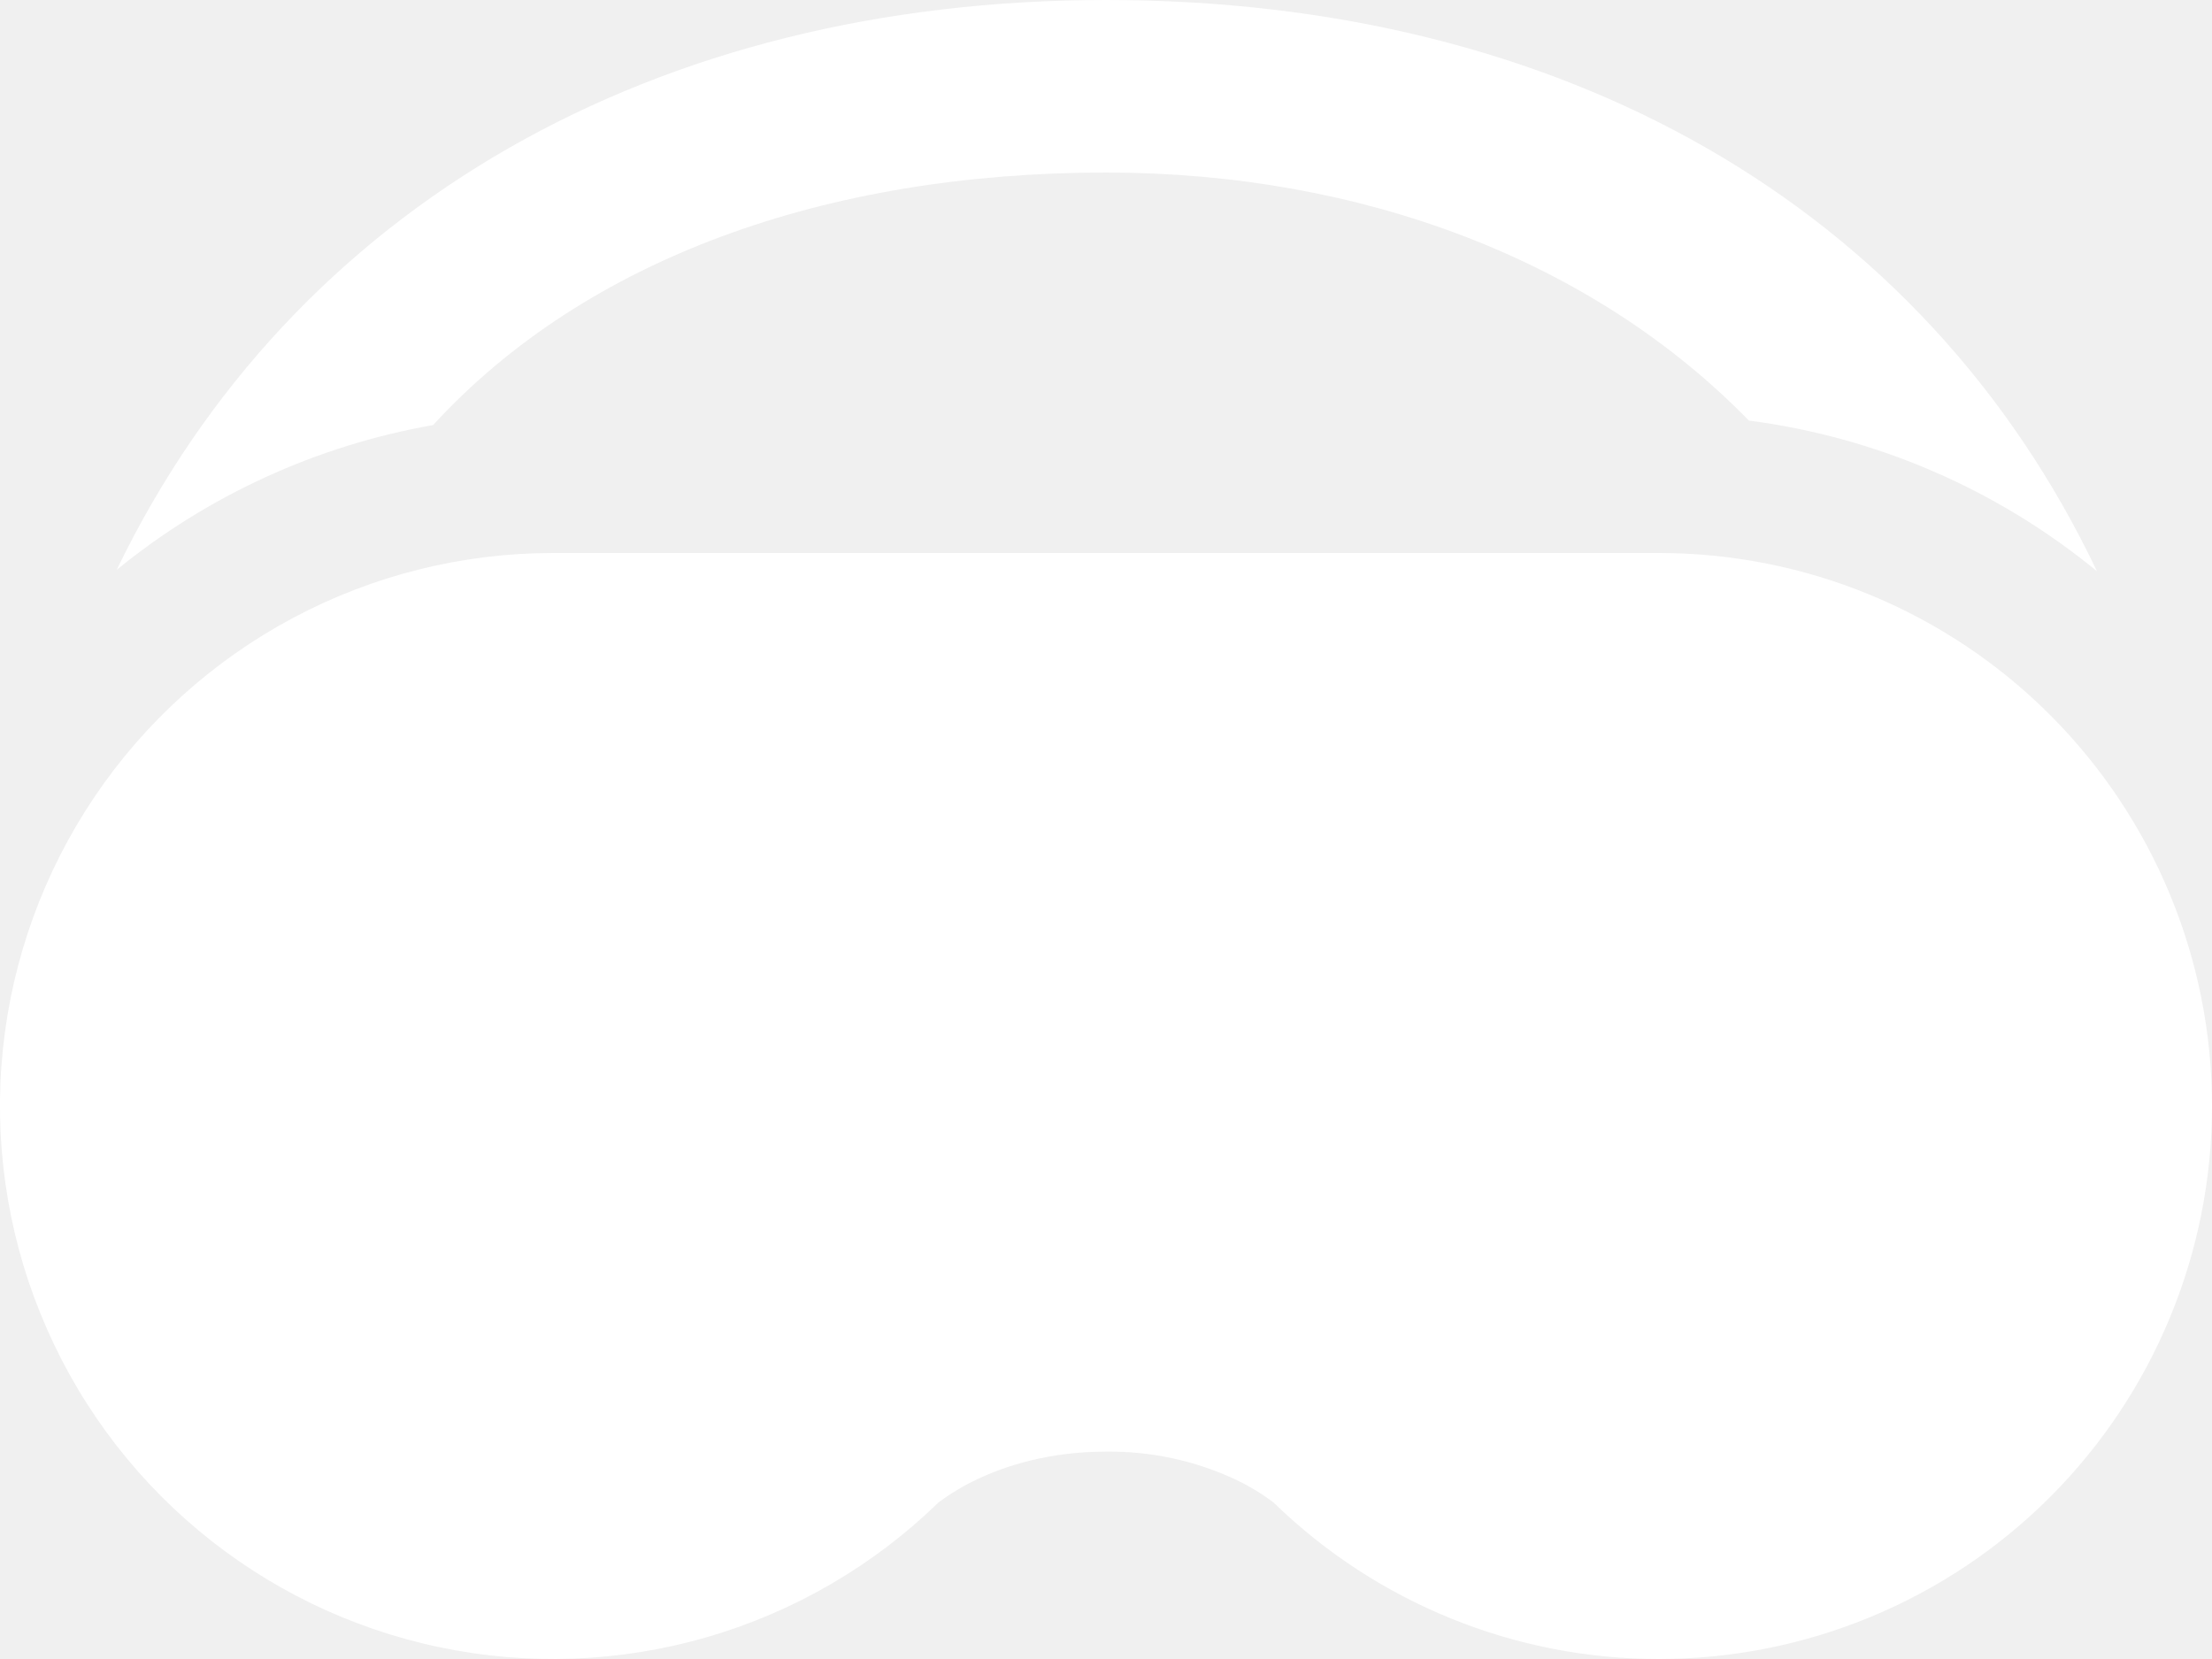
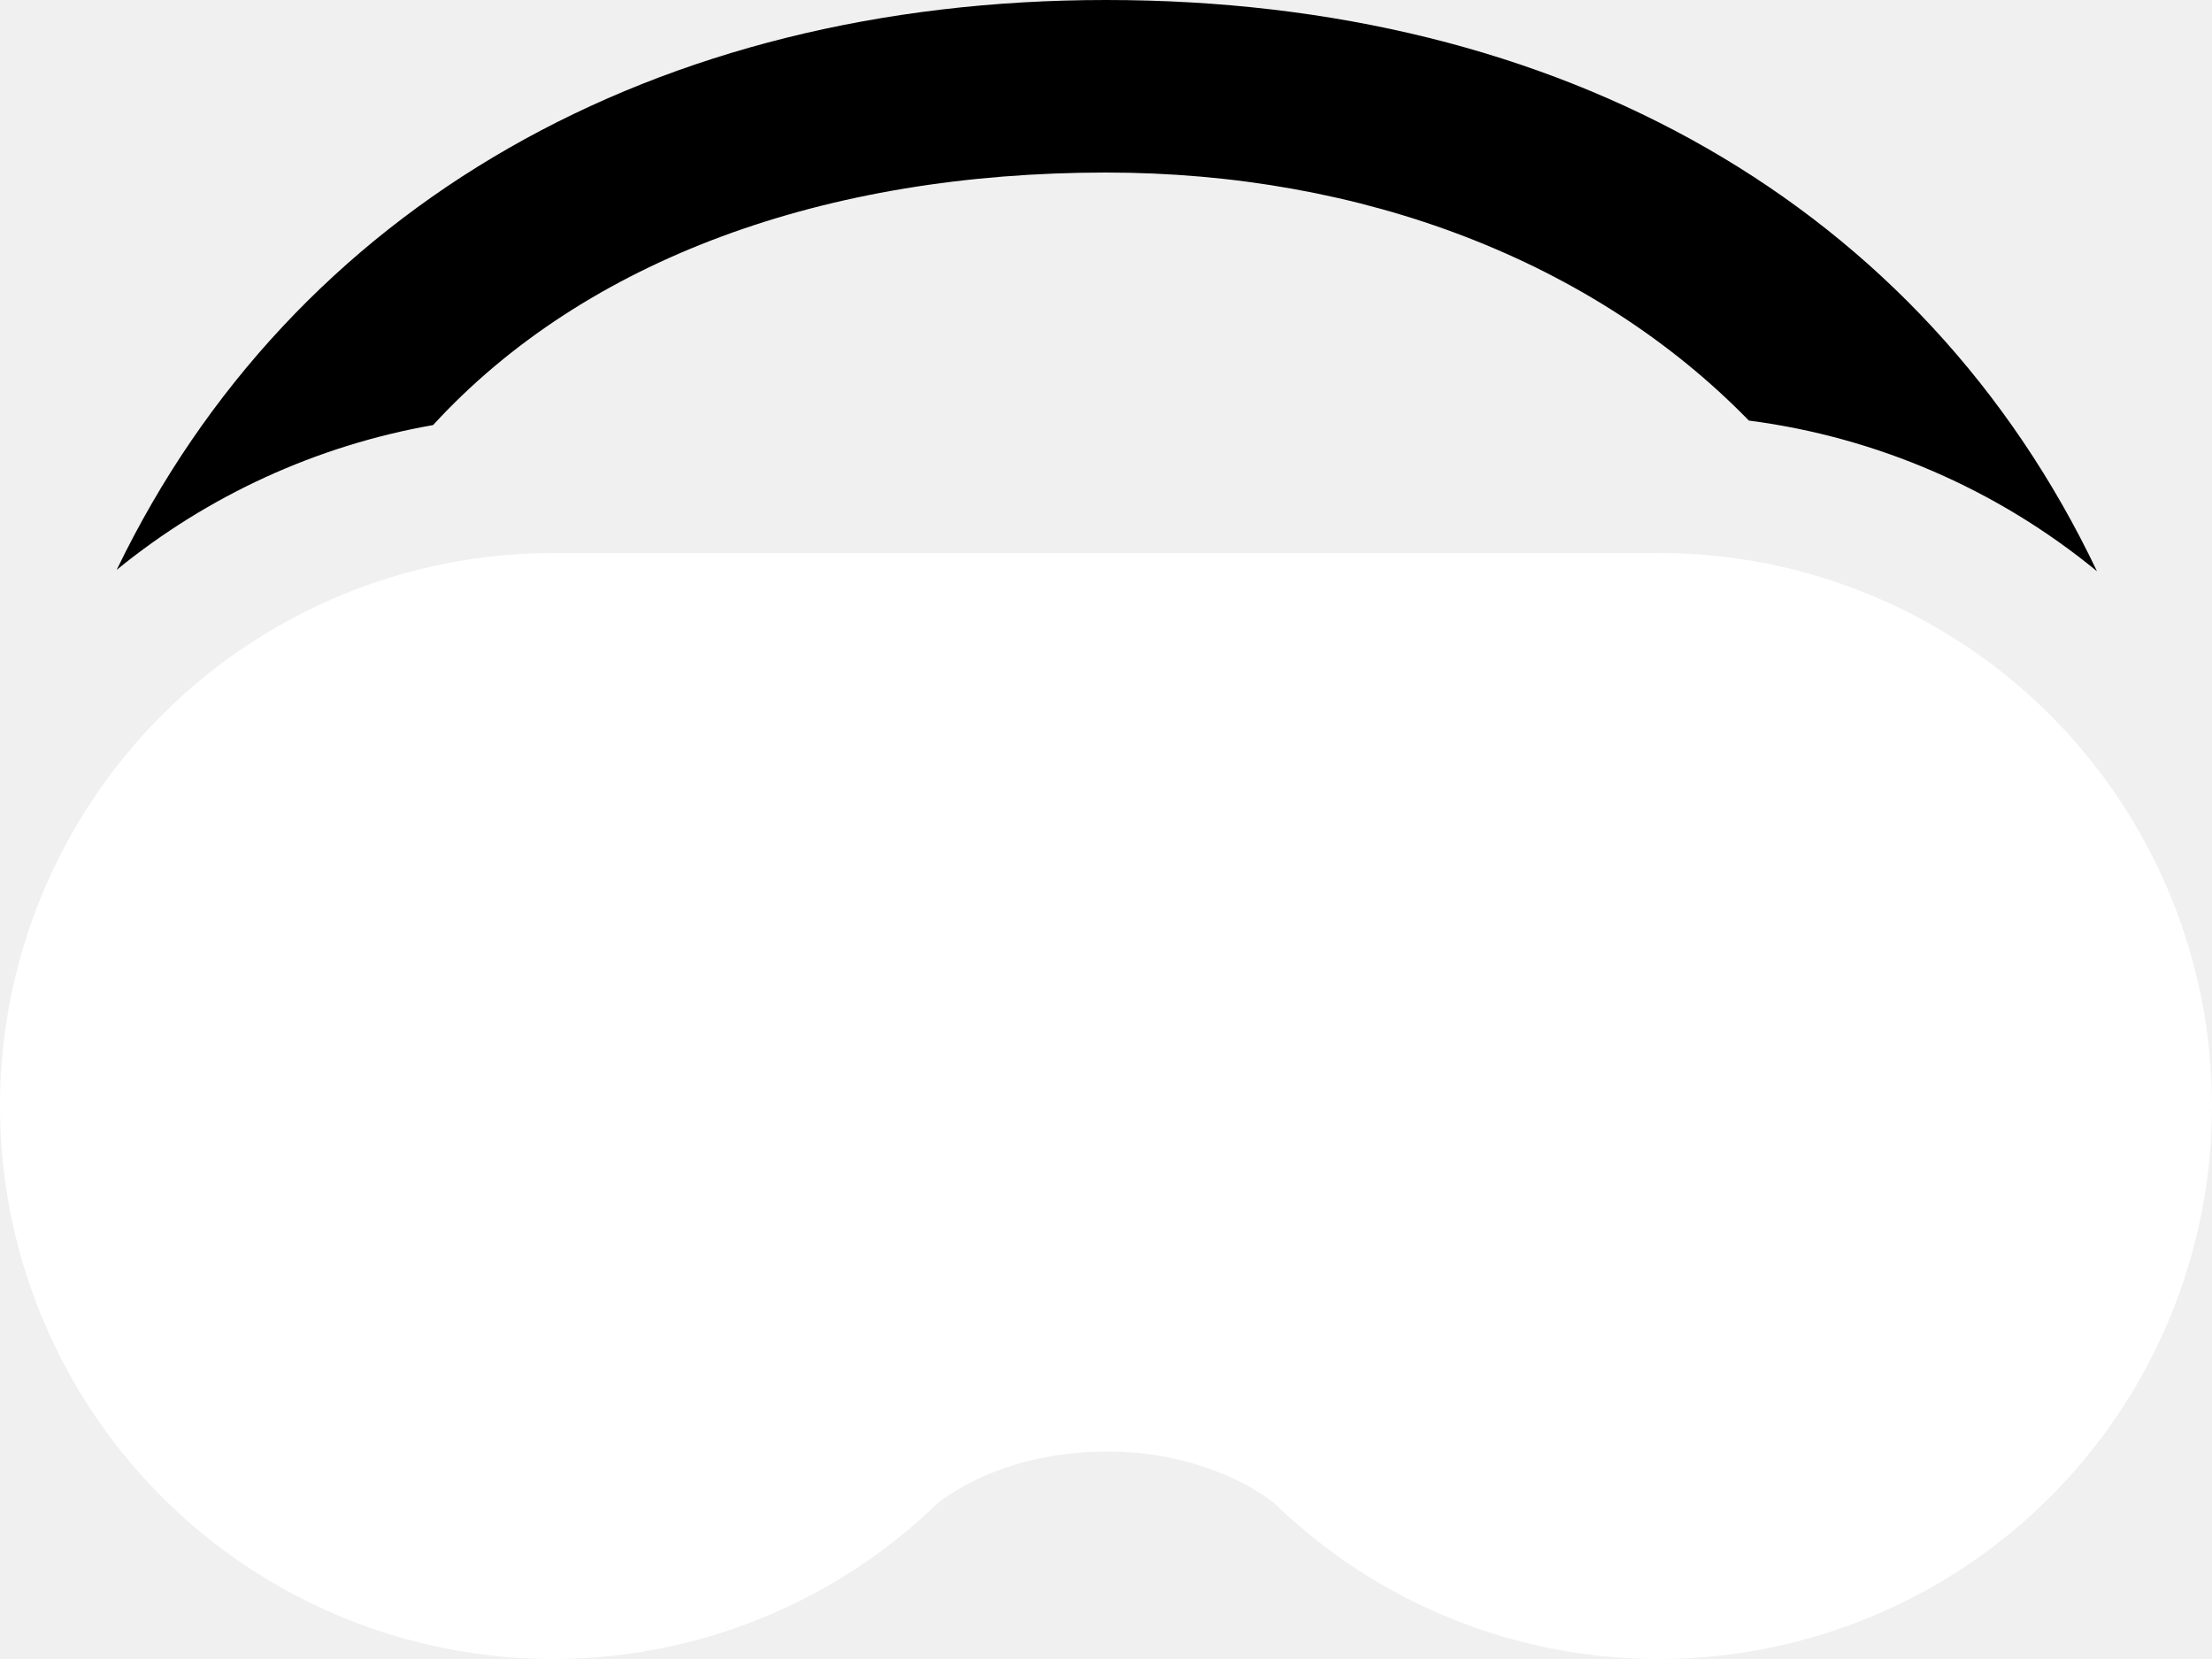
<svg xmlns="http://www.w3.org/2000/svg" width="24" height="18" viewBox="0 0 24 18" fill="none">
-   <path d="M12 1.872C14.785 1.872 17.289 2.833 18.975 4.563C20.362 4.743 21.671 5.31 22.752 6.198C20.86 2.223 16.942 0 12 0C7.125 0 3.18 2.22 1.266 6.183C2.257 5.374 3.439 4.833 4.699 4.612C6.354 2.808 8.961 1.872 12 1.872Z" fill="white" />
+   <path d="M12 1.872C14.785 1.872 17.289 2.833 18.975 4.563C20.362 4.743 21.671 5.31 22.752 6.198C20.86 2.223 16.942 0 12 0C7.125 0 3.18 2.22 1.266 6.183C2.257 5.374 3.439 4.833 4.699 4.612C6.354 2.808 8.961 1.872 12 1.872Z" fill="black" />
  <path d="M18 18C16.44 18.002 14.94 17.393 13.821 16.305L13.818 16.302C13.689 16.205 13.55 16.121 13.404 16.052C12.965 15.847 12.485 15.744 12 15.75C11.379 15.75 10.907 15.905 10.598 16.052C10.451 16.121 10.312 16.205 10.182 16.302L10.179 16.305C9.474 16.99 8.611 17.491 7.667 17.764C6.723 18.037 5.726 18.074 4.764 17.871C3.802 17.669 2.905 17.233 2.151 16.603C1.397 15.972 0.809 15.166 0.44 14.255C0.07 13.344 -0.07 12.356 0.032 11.379C0.134 10.401 0.475 9.463 1.024 8.648C1.573 7.833 2.314 7.165 3.182 6.703C4.049 6.241 5.017 6 6 6H18C19.592 6 21.118 6.632 22.243 7.757C23.368 8.883 24 10.409 24 12C24 13.591 23.368 15.117 22.243 16.243C21.118 17.368 19.592 18 18 18Z" fill="white" />
</svg>
